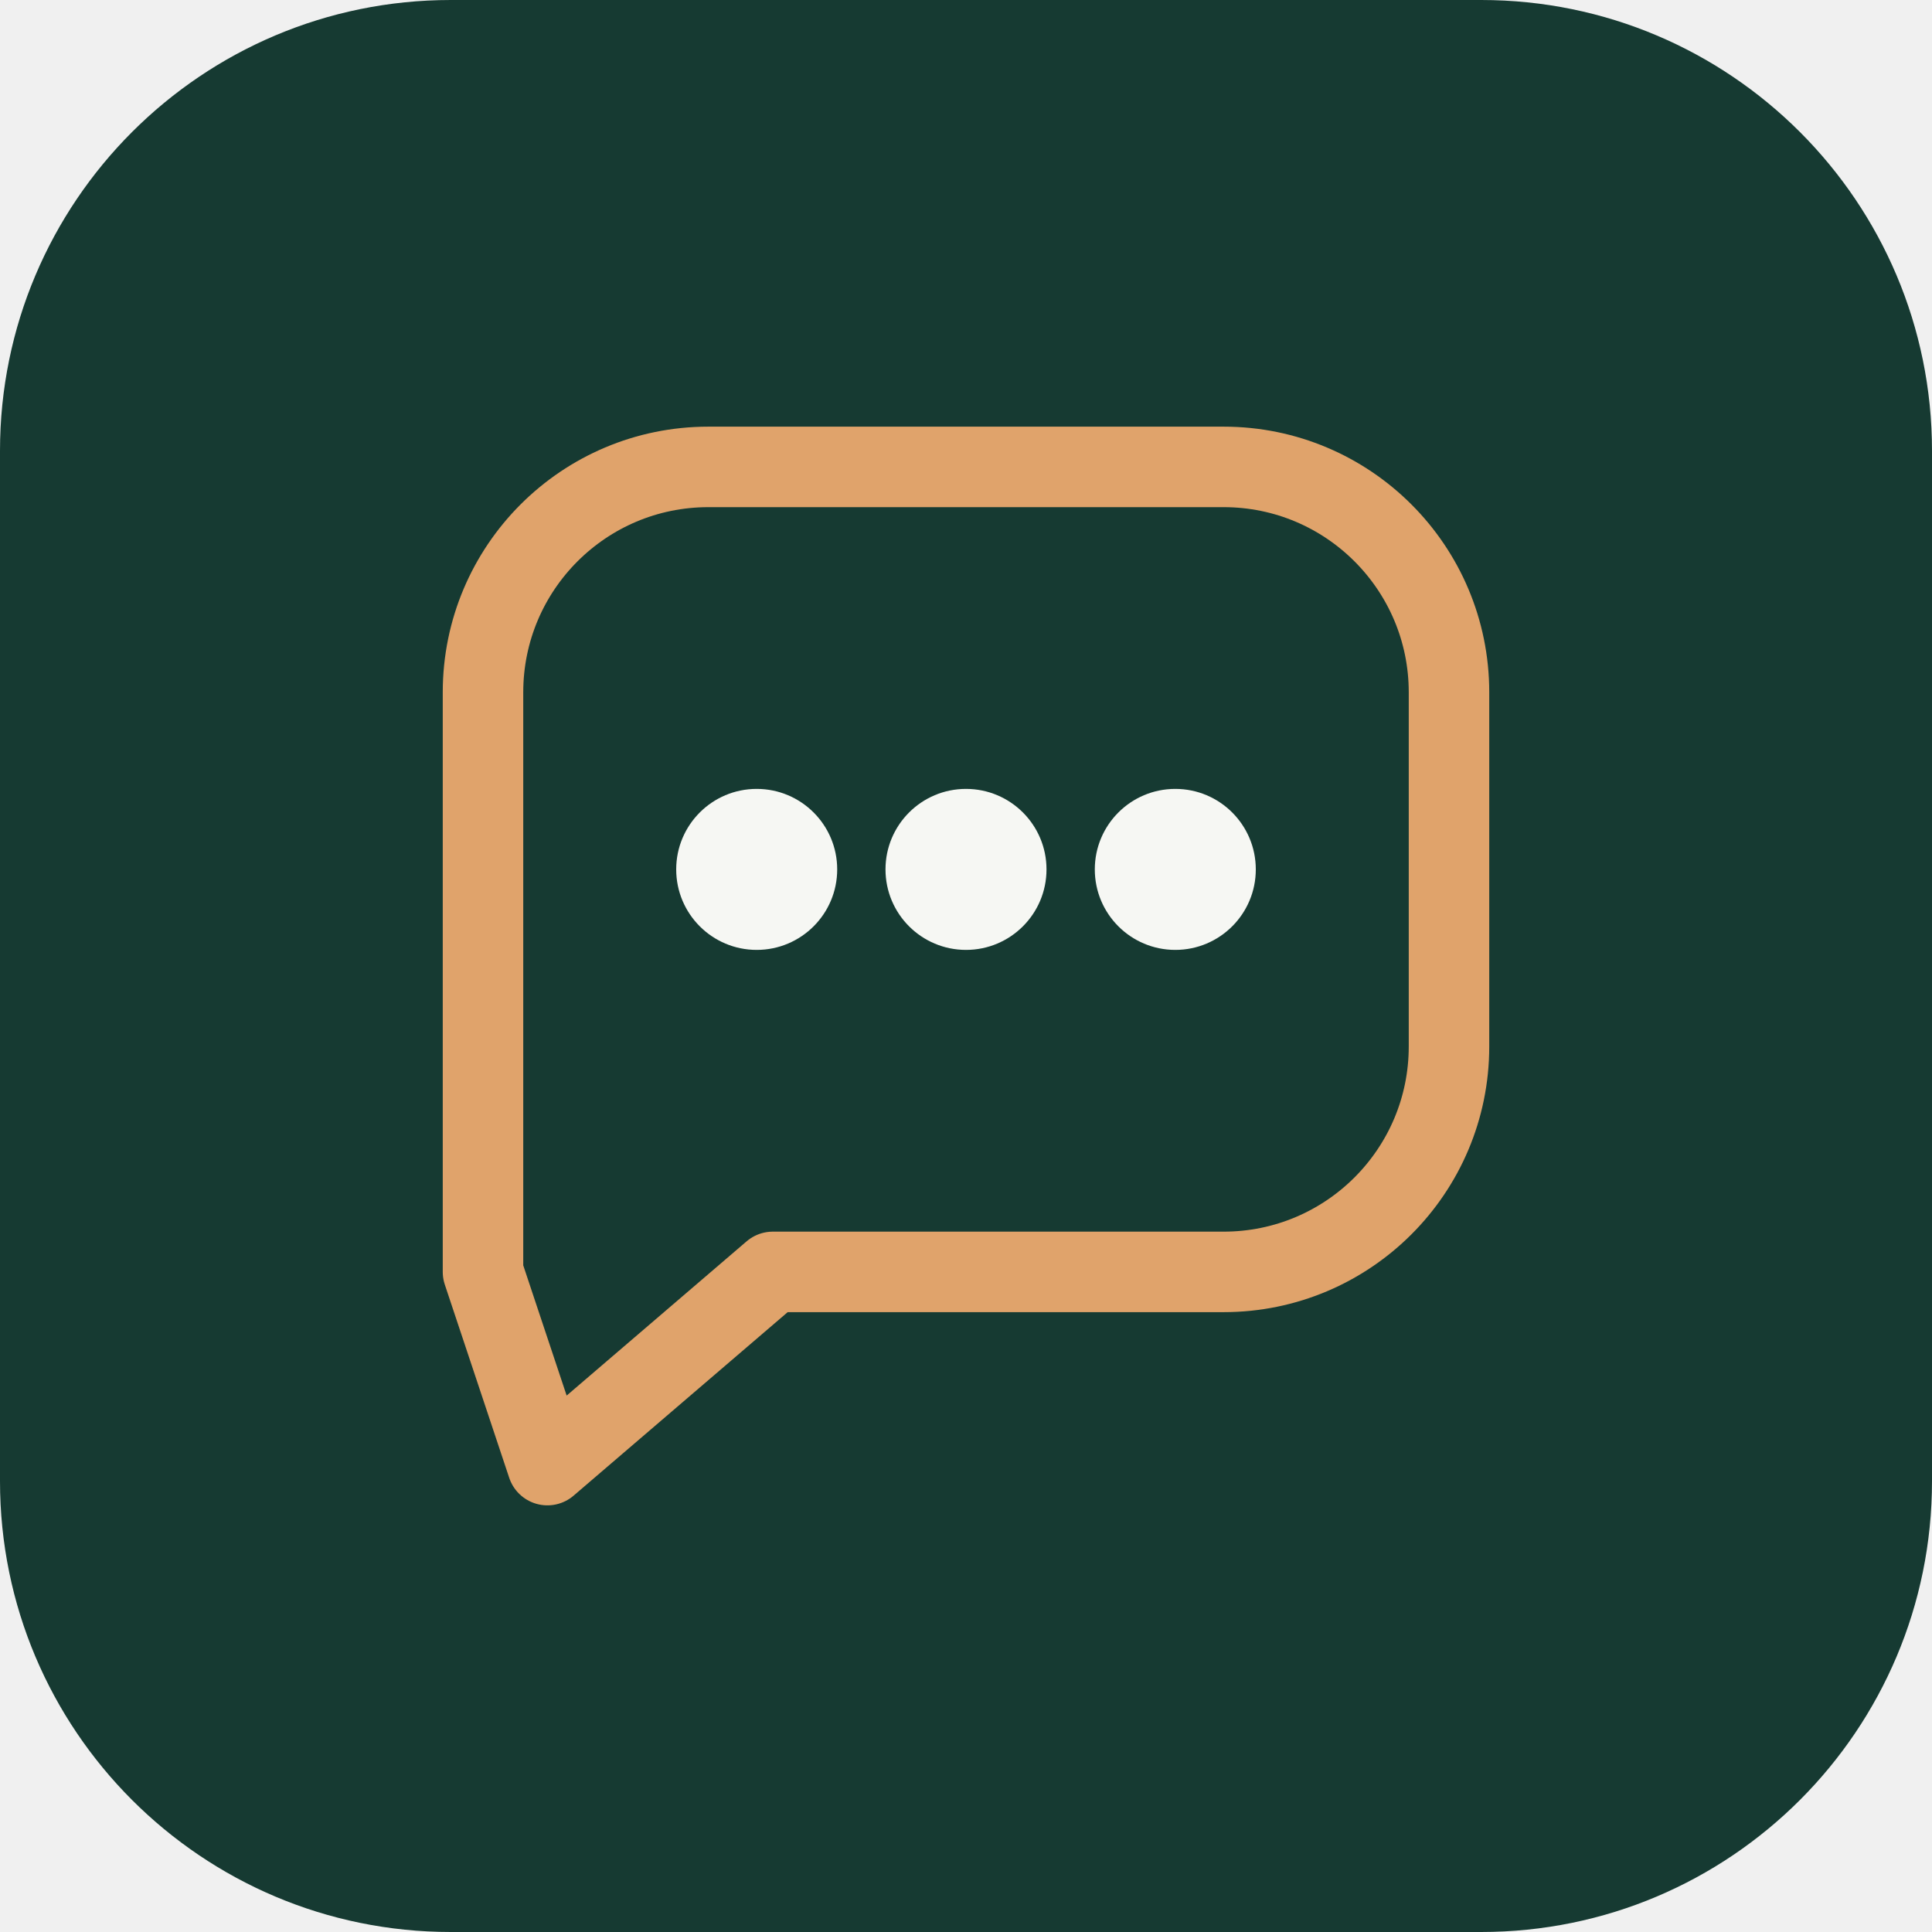
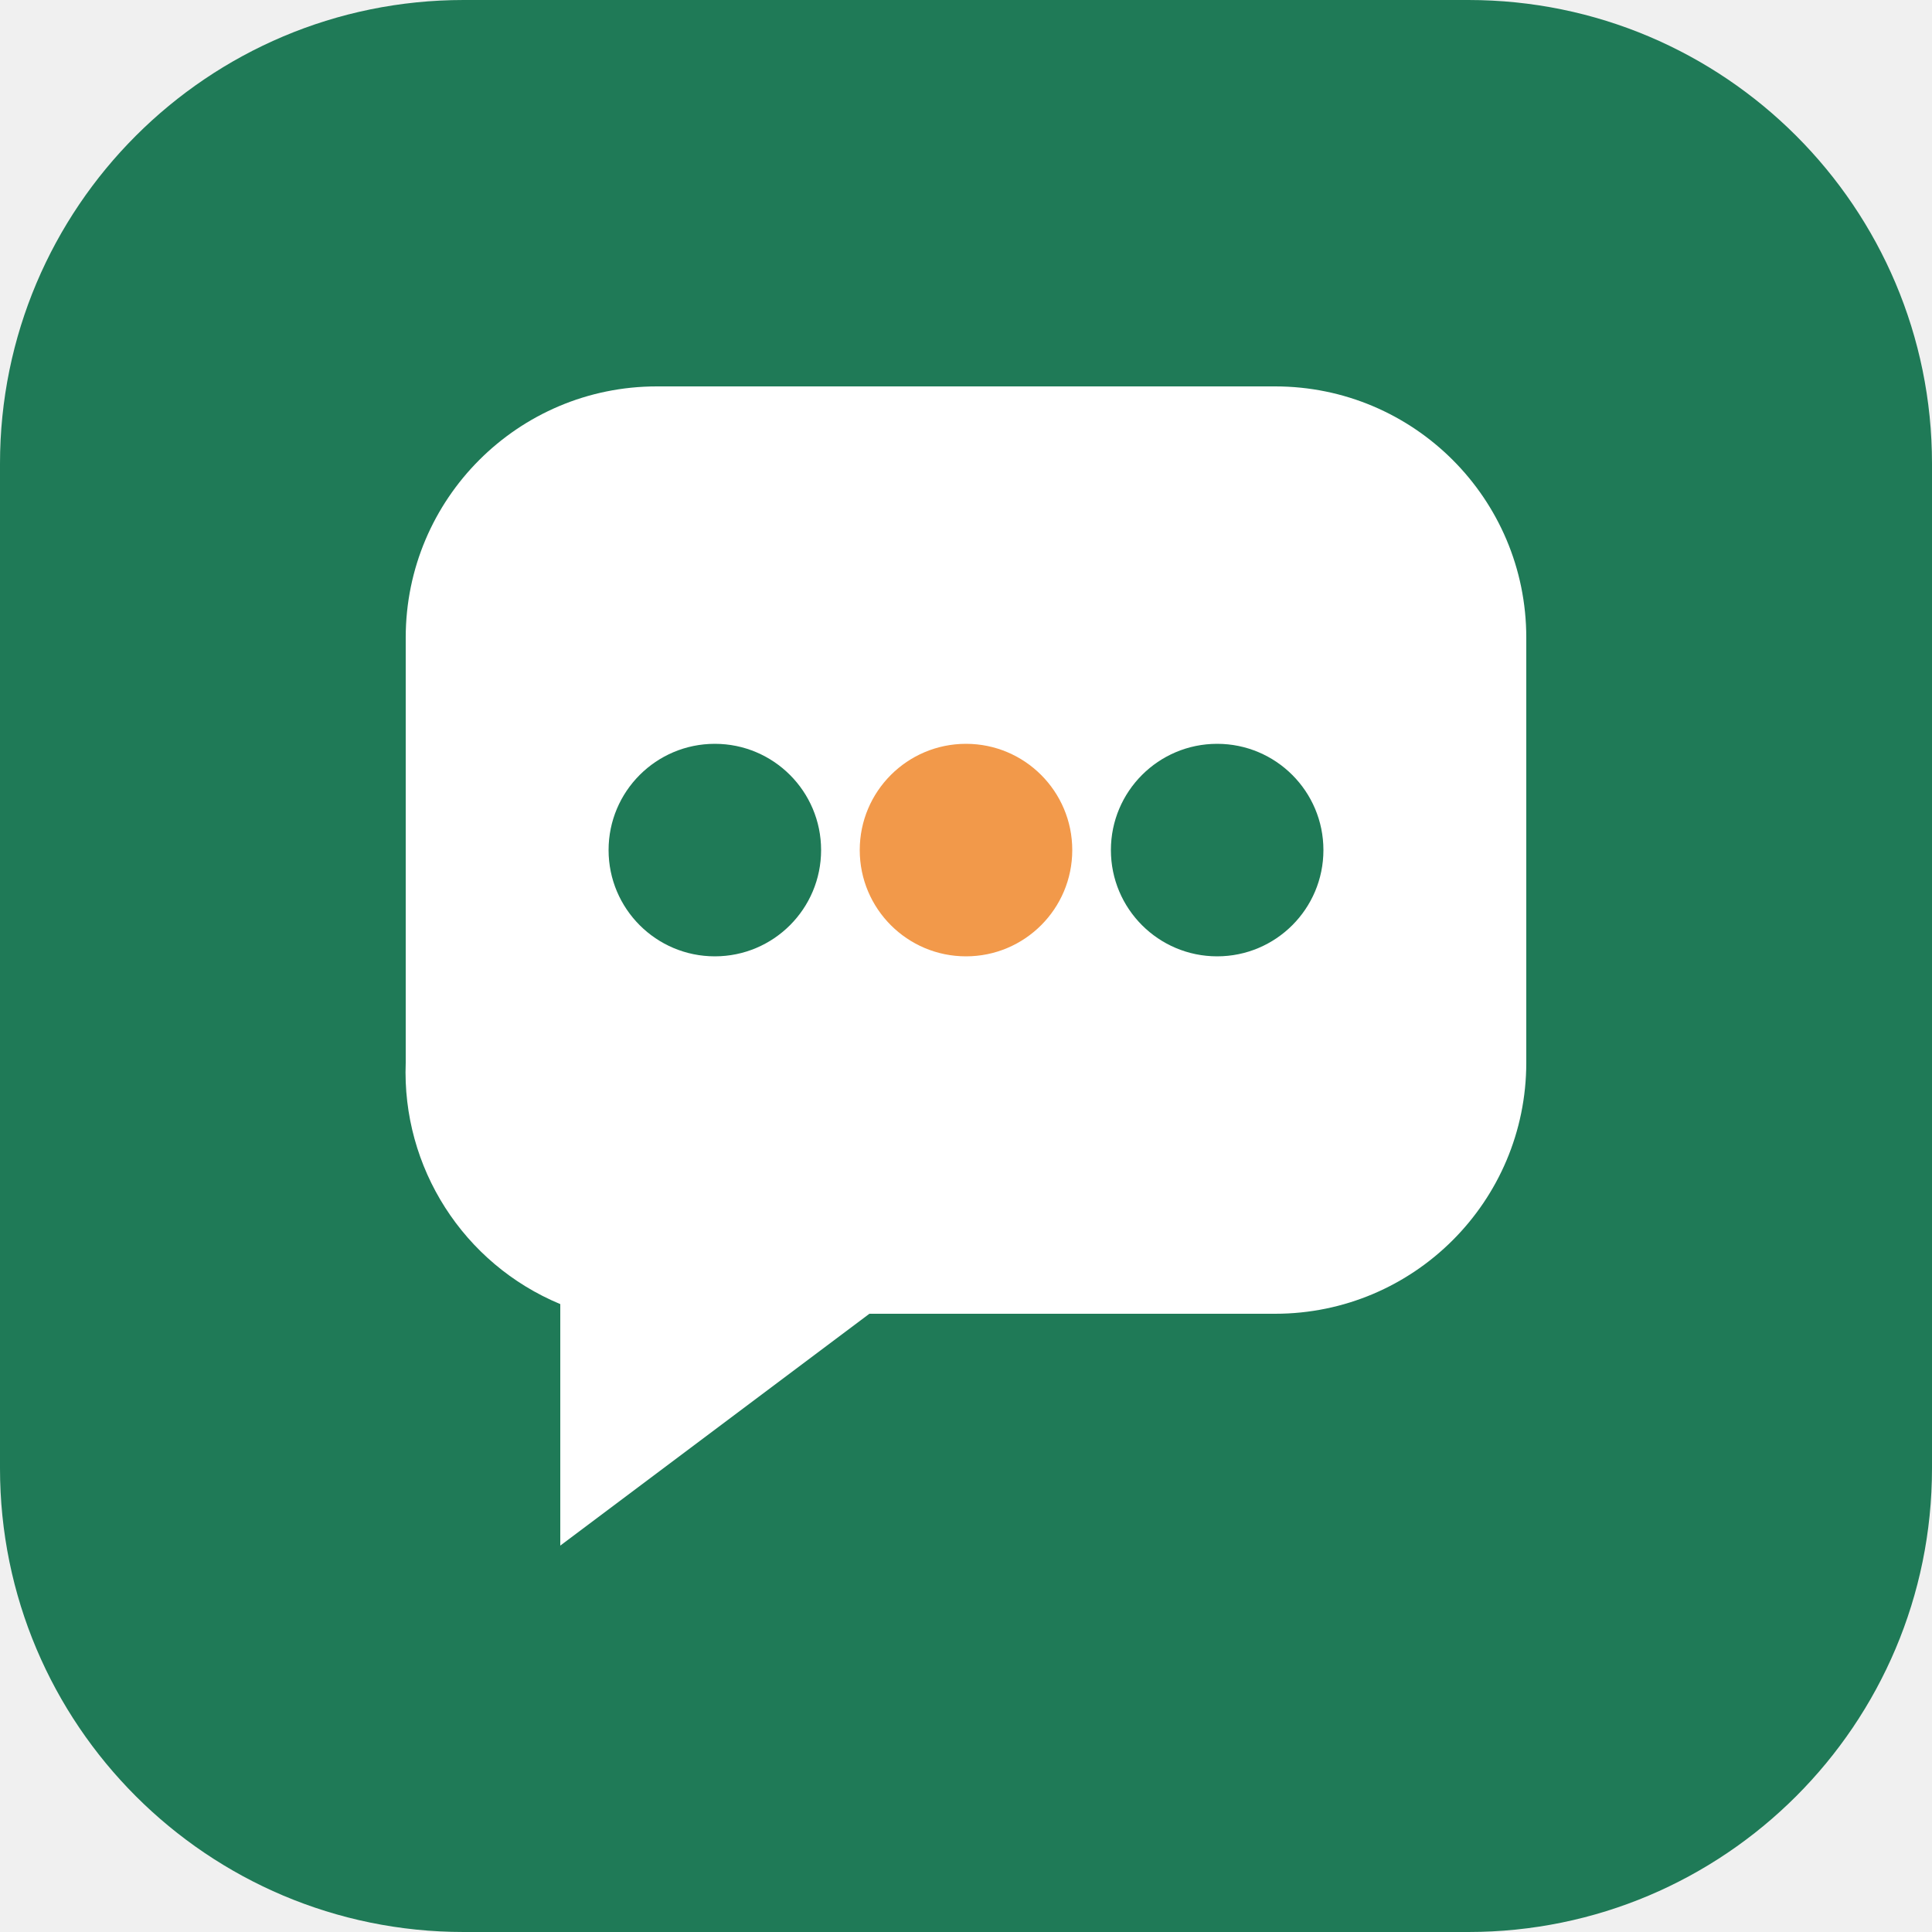
- <svg xmlns="http://www.w3.org/2000/svg" viewBox="0 0 120 120">
-   <rect width="120" height="120" rx="28" fill="#163A32" />
-   <g transform="translate(0 9)">
-     <path d="M30 70V34a14 14 0 0 1 14-14h32a14 14 0 0 1 14 14v22a14 14 0 0 1-14 14H48L34 82Z" fill="none" stroke="#E0A36B" stroke-width="5" stroke-linejoin="round" />
-     <circle cx="47" cy="45" r="5" fill="#F6F7F3" />
-     <circle cx="60" cy="45" r="5" fill="#F6F7F3" />
-     <circle cx="73" cy="45" r="5" fill="#F6F7F3" />
-   </g>
+ <svg xmlns="http://www.w3.org/2000/svg" viewBox="0 0 100 100">
+   <rect width="100" height="100" rx="24" fill="#1F7A57" />
+   <path d="M34 20 H66 A13 13 0 0 1 79 33 V55 A13 13 0 0 1 66 68 H45 L29 80 V67.5 A13 13 0 0 1 21 55 V33 A13 13 0 0 1 34 20 Z" fill="#FFFFFF" />
+   <circle cx="37" cy="44" r="5.5" fill="#1F7A57" />
+   <circle cx="50" cy="44" r="5.5" fill="#F2994A" />
+   <circle cx="63" cy="44" r="5.5" fill="#1F7A57" />
</svg>
